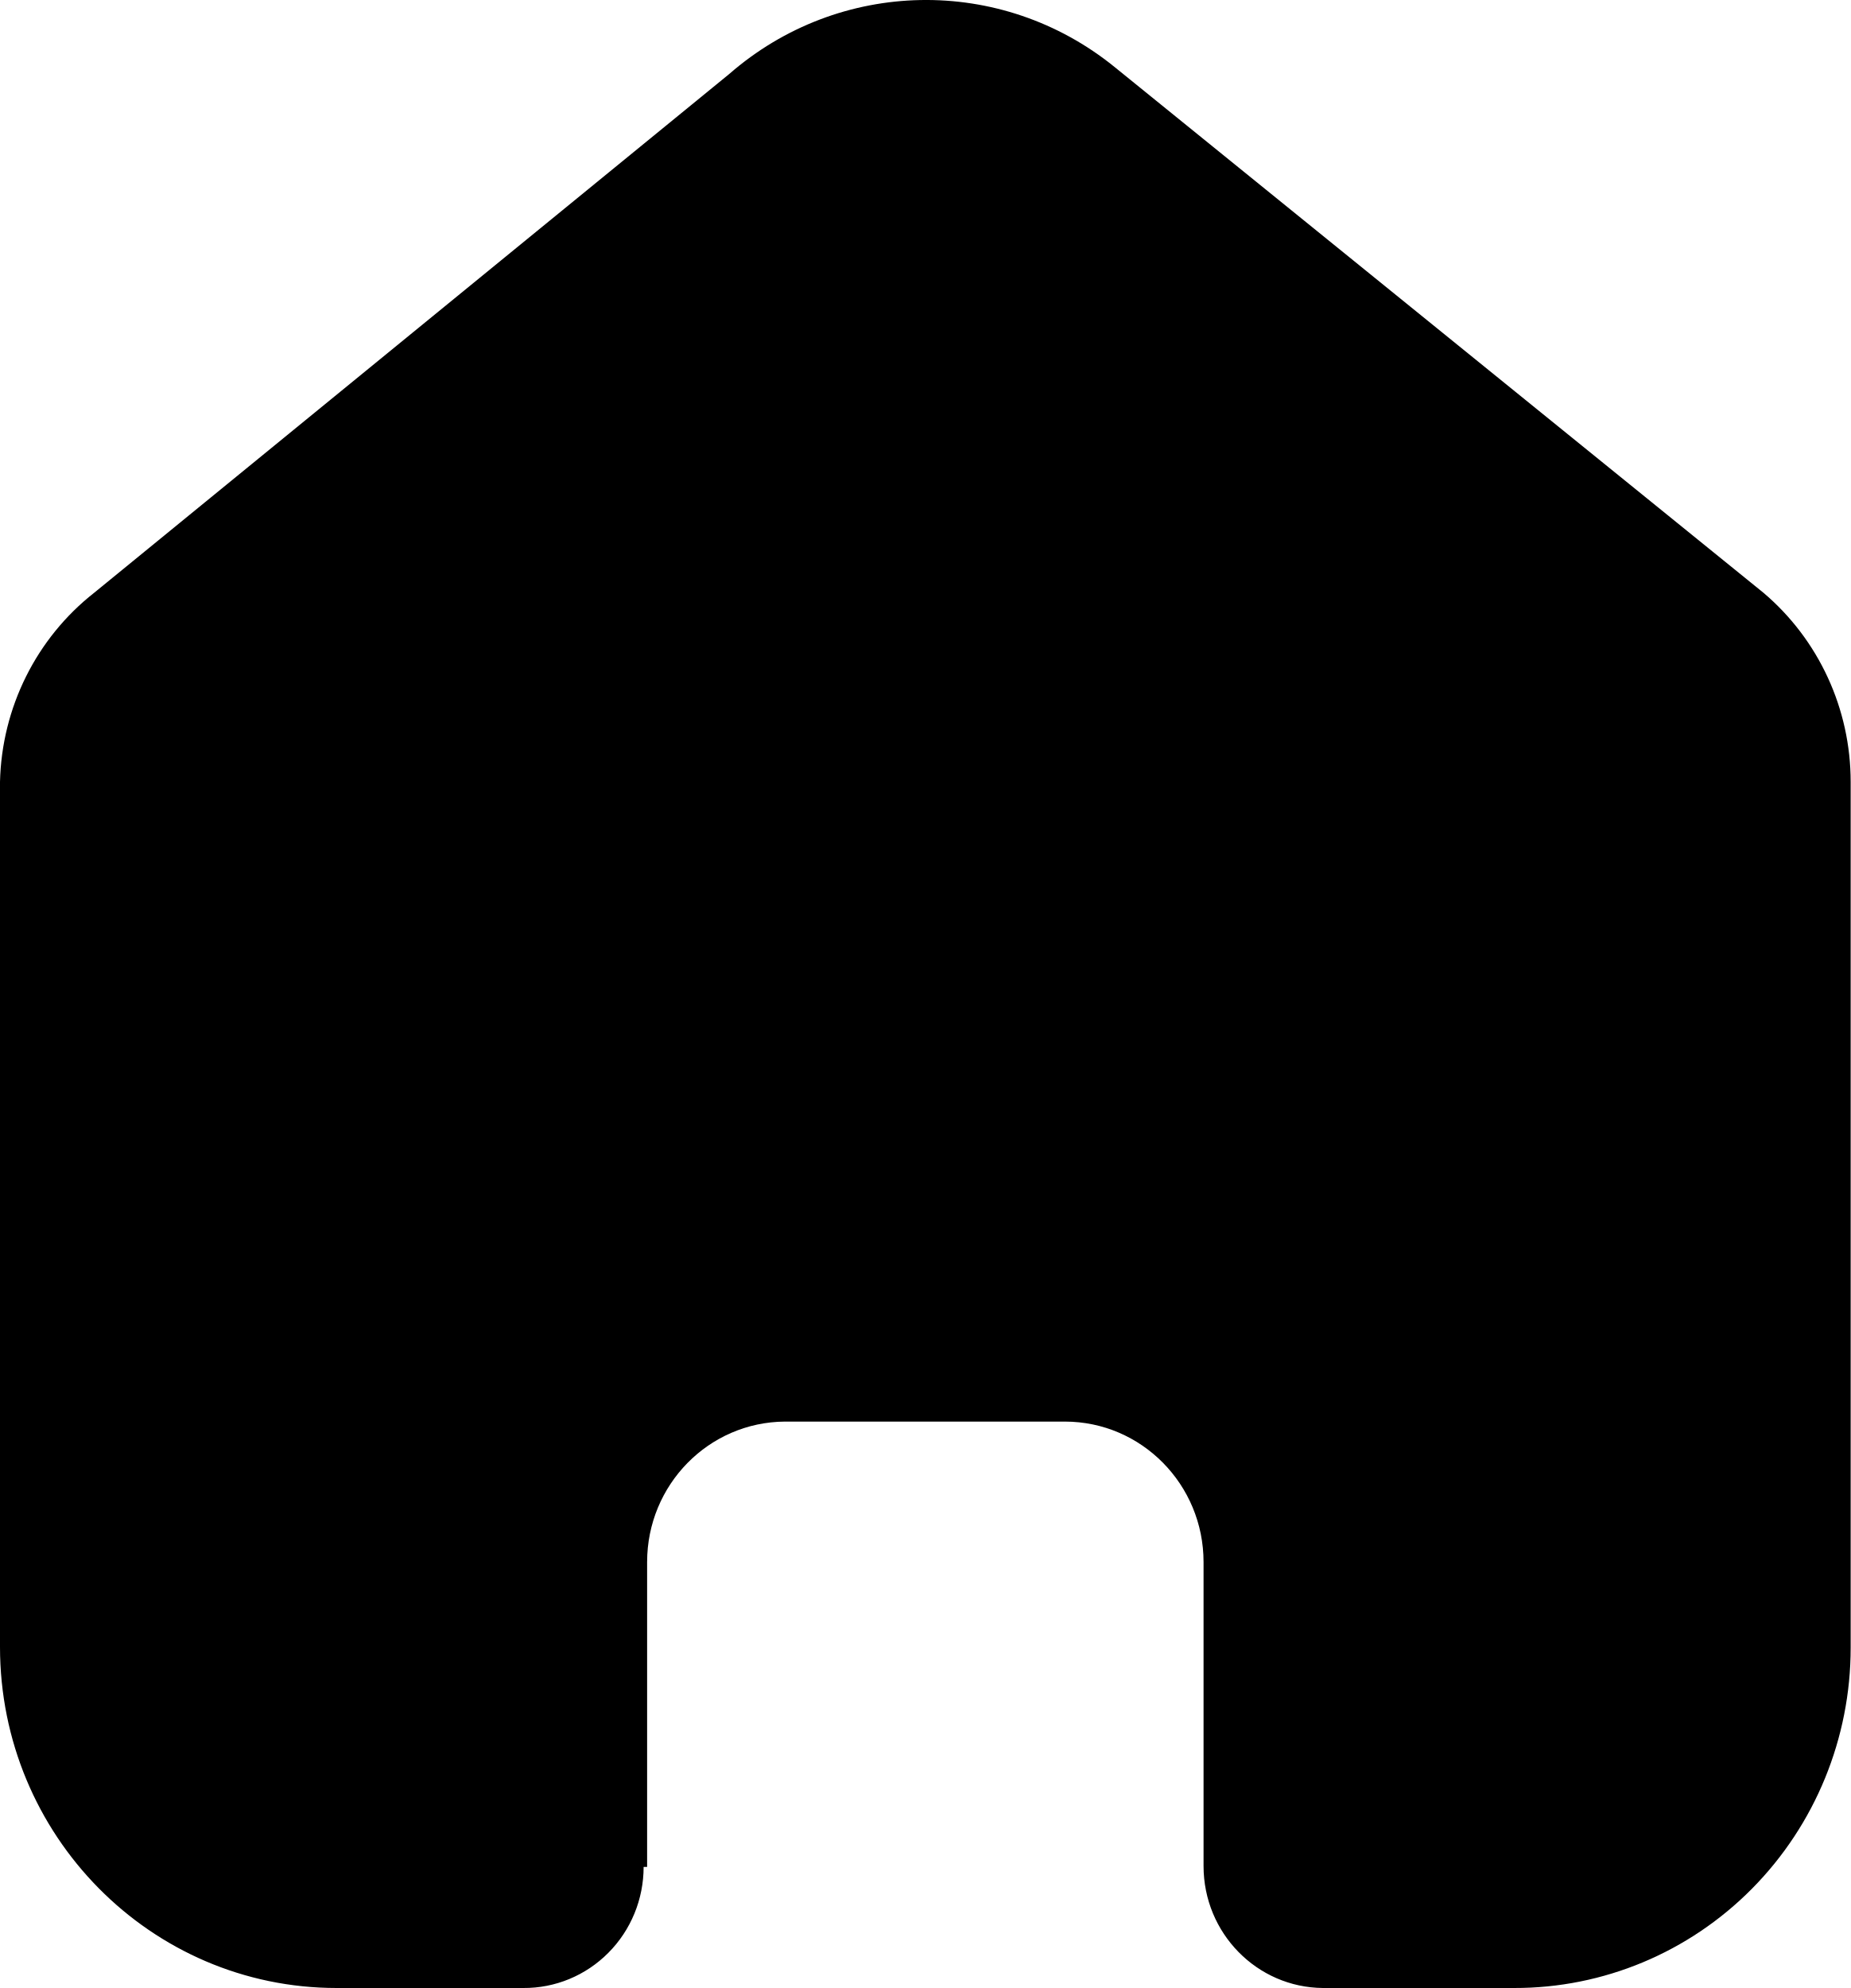
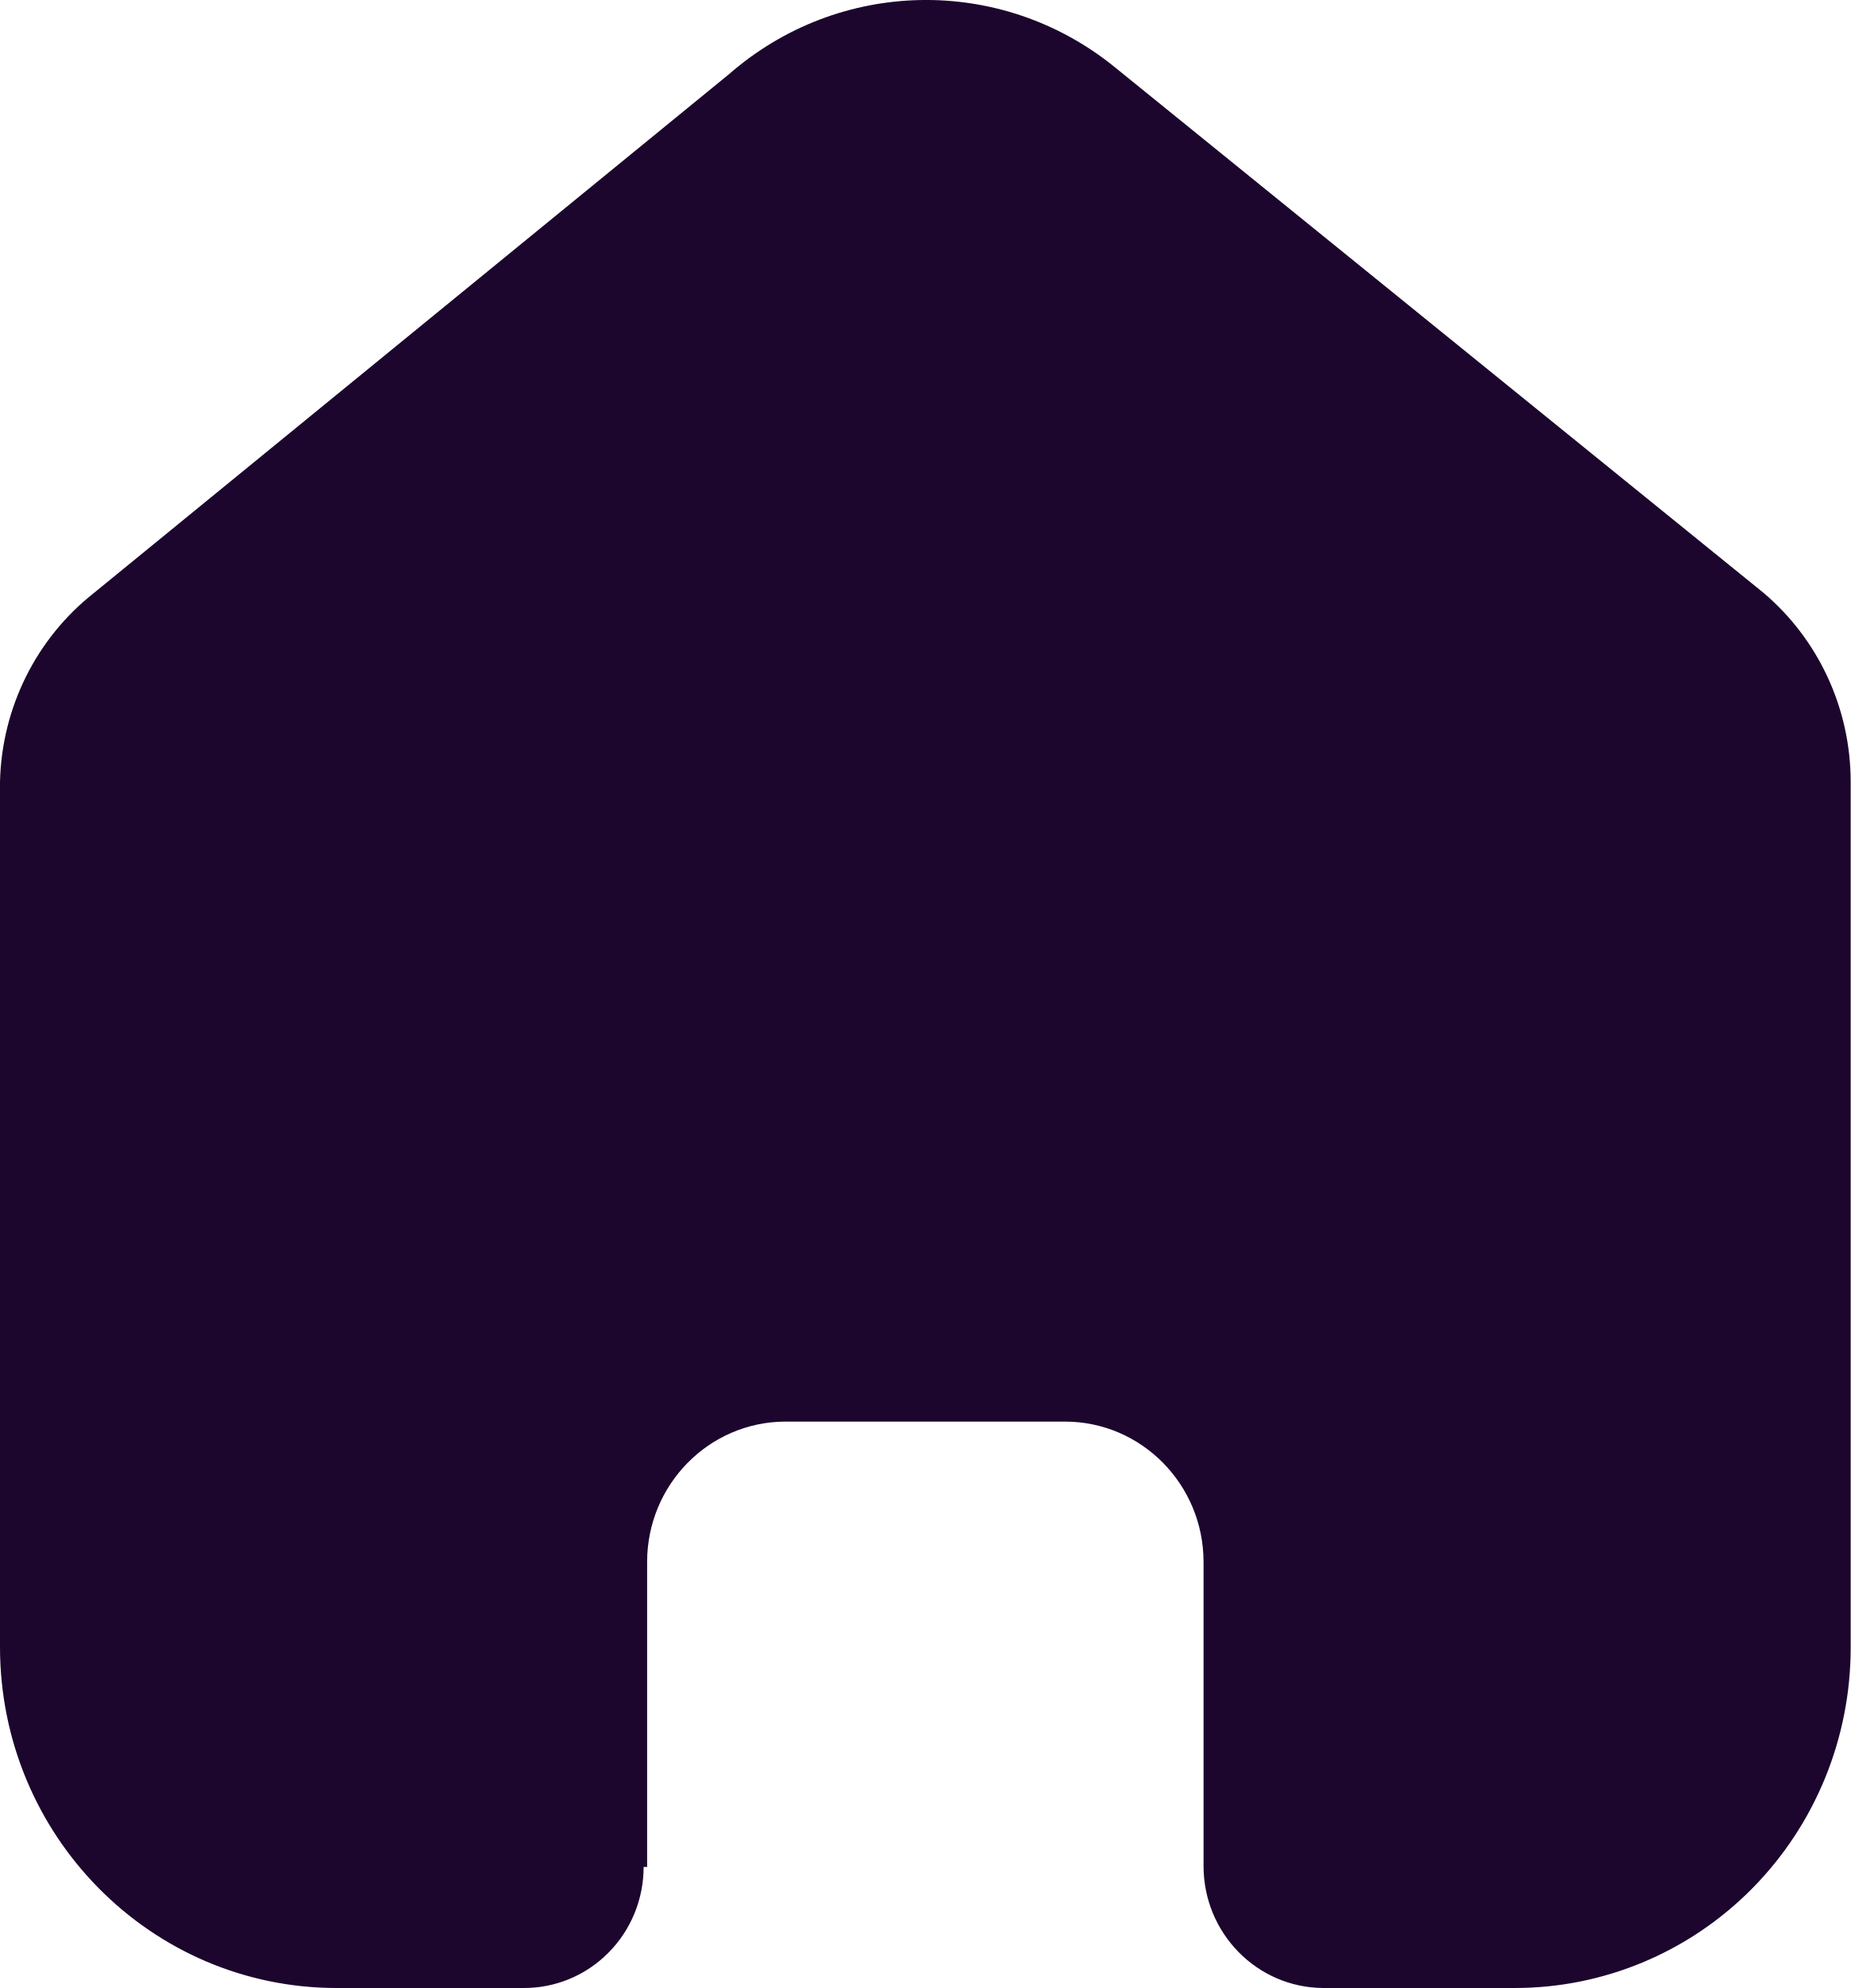
<svg xmlns="http://www.w3.org/2000/svg" width="54" height="58" viewBox="0 0 54 58" fill="none">
-   <path d="M18.882 54.468V45.574C18.882 43.32 20.678 41.489 22.903 41.475H31.072C33.306 41.475 35.118 43.31 35.118 45.574V54.442C35.118 56.397 36.675 57.986 38.604 58H44.177C46.78 58.007 49.279 56.964 51.121 55.102C52.964 53.24 54 50.712 54 48.075V22.811C54 20.681 53.068 18.661 51.455 17.294L32.522 1.955C29.213 -0.728 24.486 -0.641 21.274 2.162L2.748 17.294C1.059 18.62 0.05 20.647 0 22.811V48.049C0 53.545 4.398 58 9.823 58H15.269C16.198 58.007 17.091 57.638 17.75 56.974C18.41 56.312 18.78 55.409 18.78 54.468H18.882Z" fill="black" />
+   <path d="M18.882 54.468V45.574C18.882 43.32 20.678 41.489 22.903 41.475H31.072C33.306 41.475 35.118 43.31 35.118 45.574V54.442C35.118 56.397 36.675 57.986 38.604 58H44.177C46.78 58.007 49.279 56.964 51.121 55.102C52.964 53.24 54 50.712 54 48.075V22.811C54 20.681 53.068 18.661 51.455 17.294L32.522 1.955C29.213 -0.728 24.486 -0.641 21.274 2.162L2.748 17.294C1.059 18.62 0.05 20.647 0 22.811V48.049C0 53.545 4.398 58 9.823 58H15.269C16.198 58.007 17.091 57.638 17.75 56.974C18.41 56.312 18.78 55.409 18.78 54.468H18.882Z" fill="#1c062d" />
</svg>
